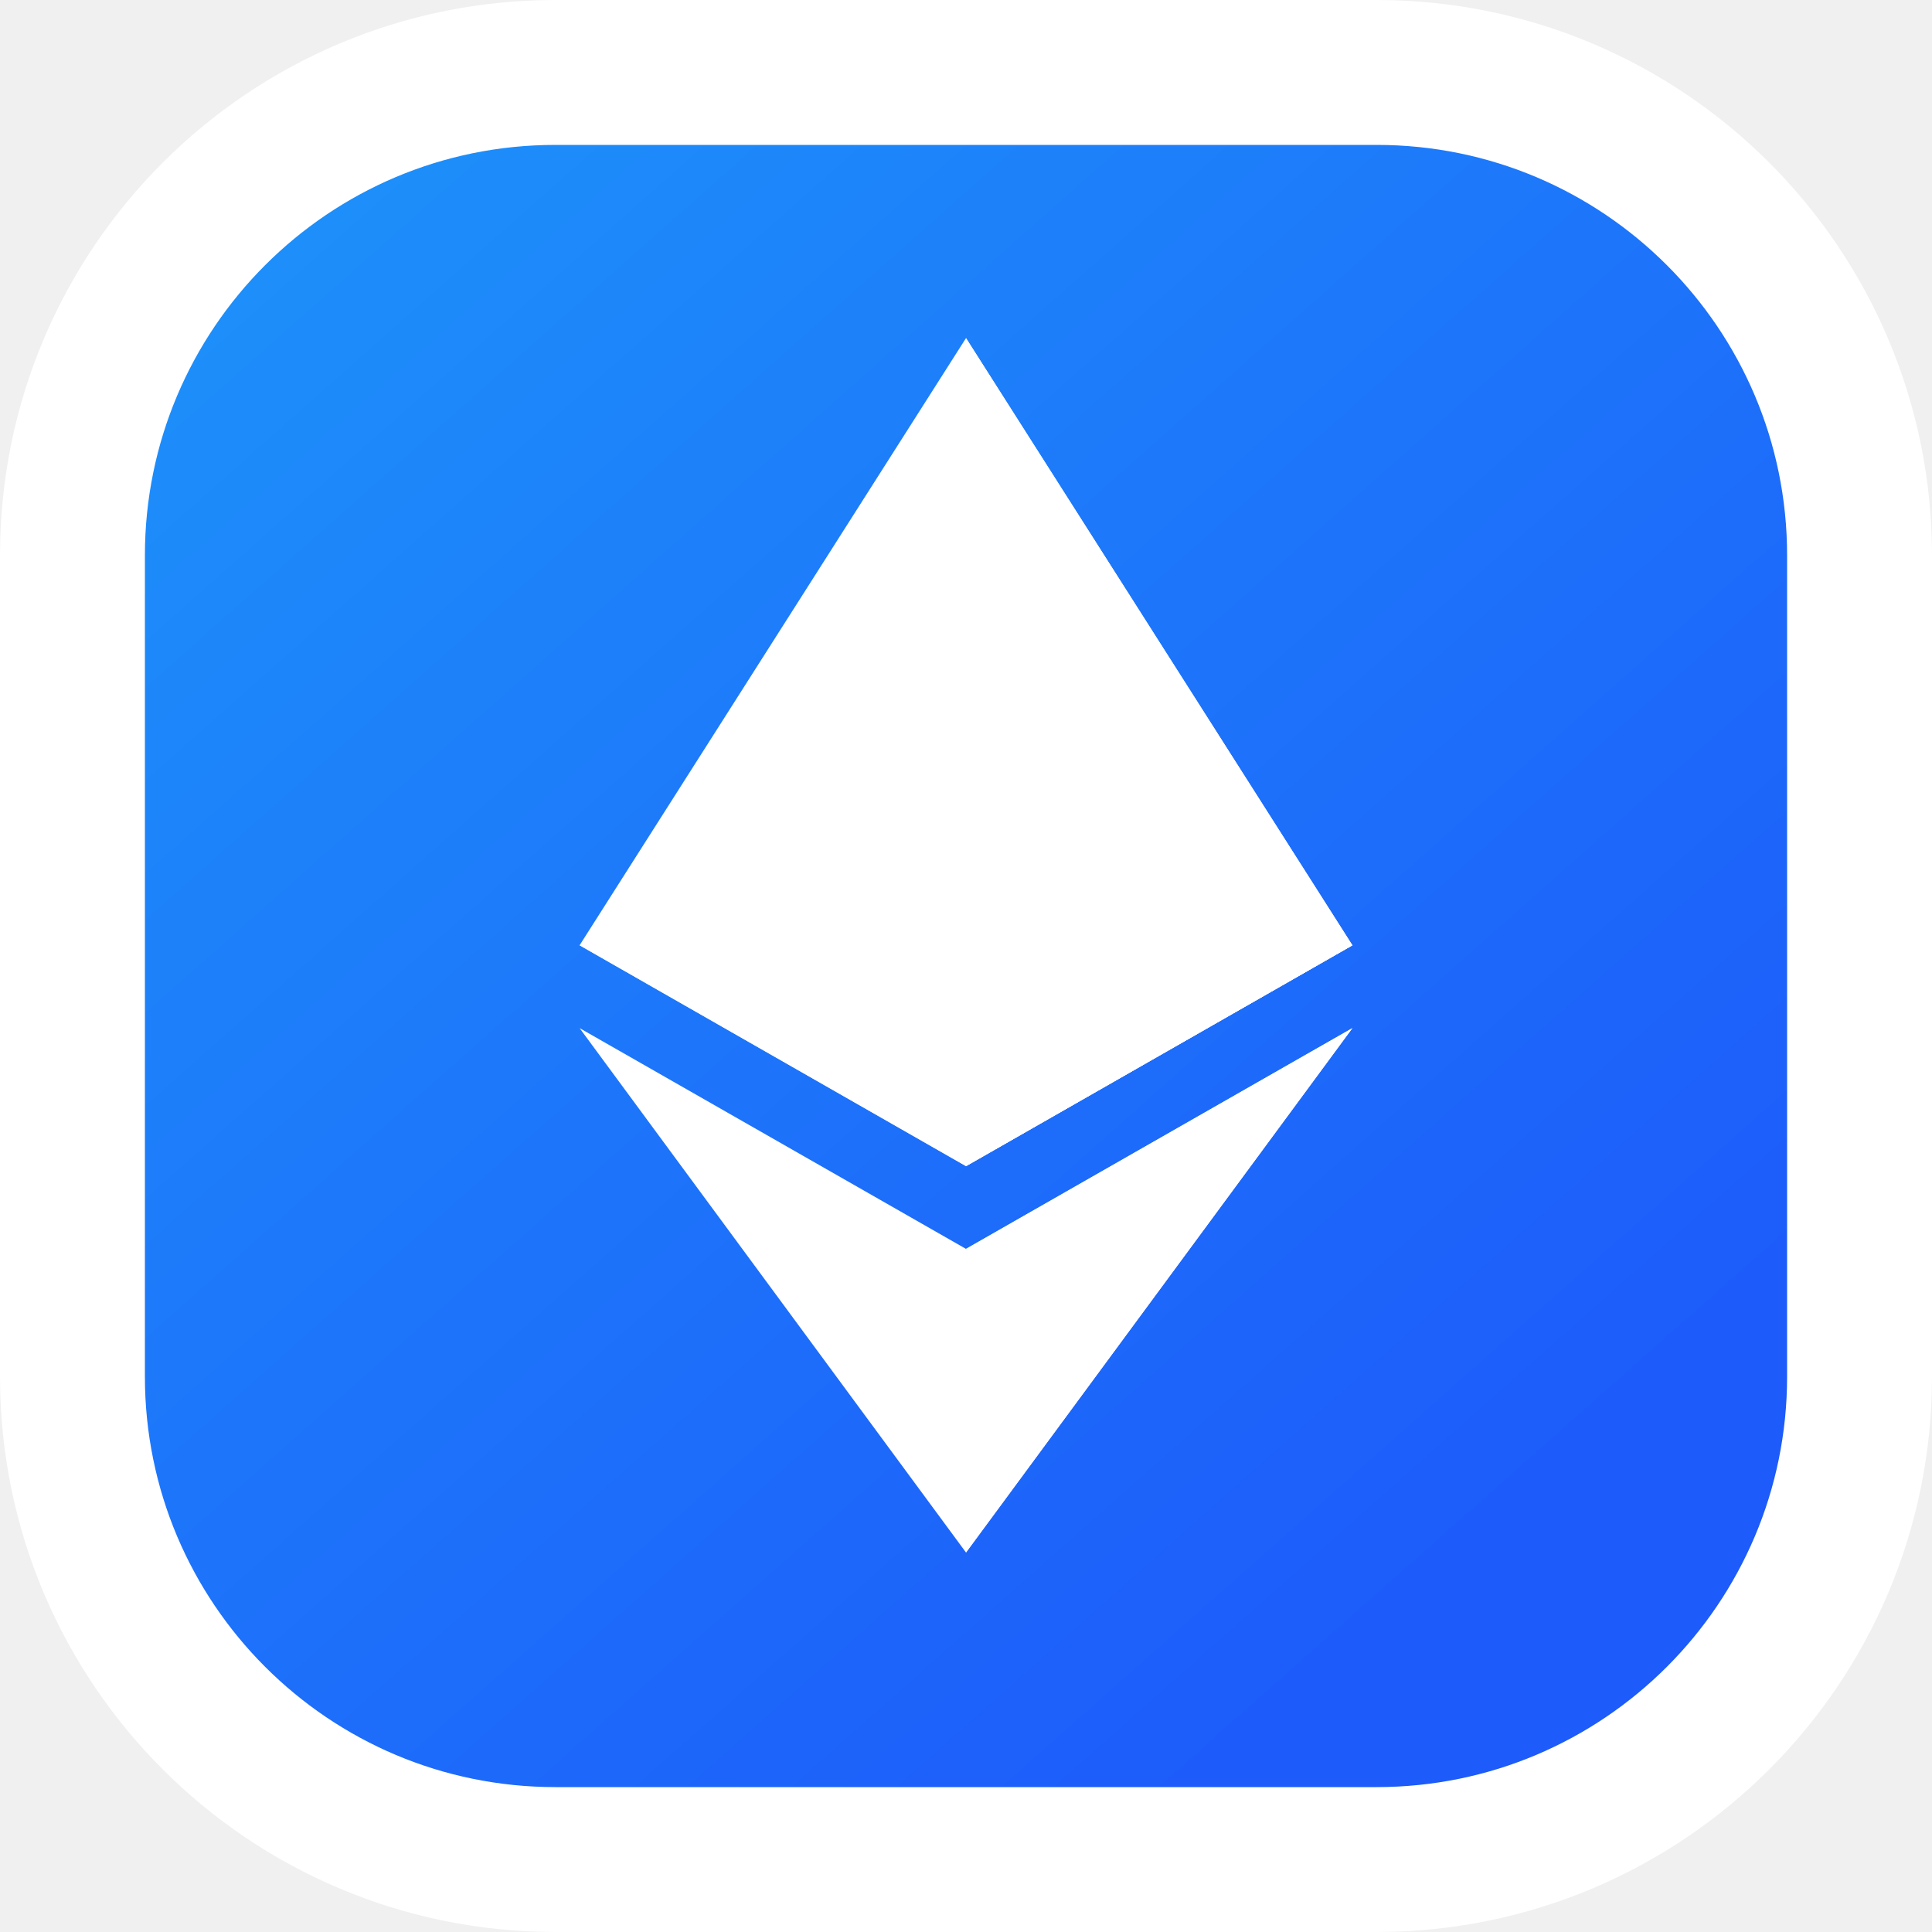
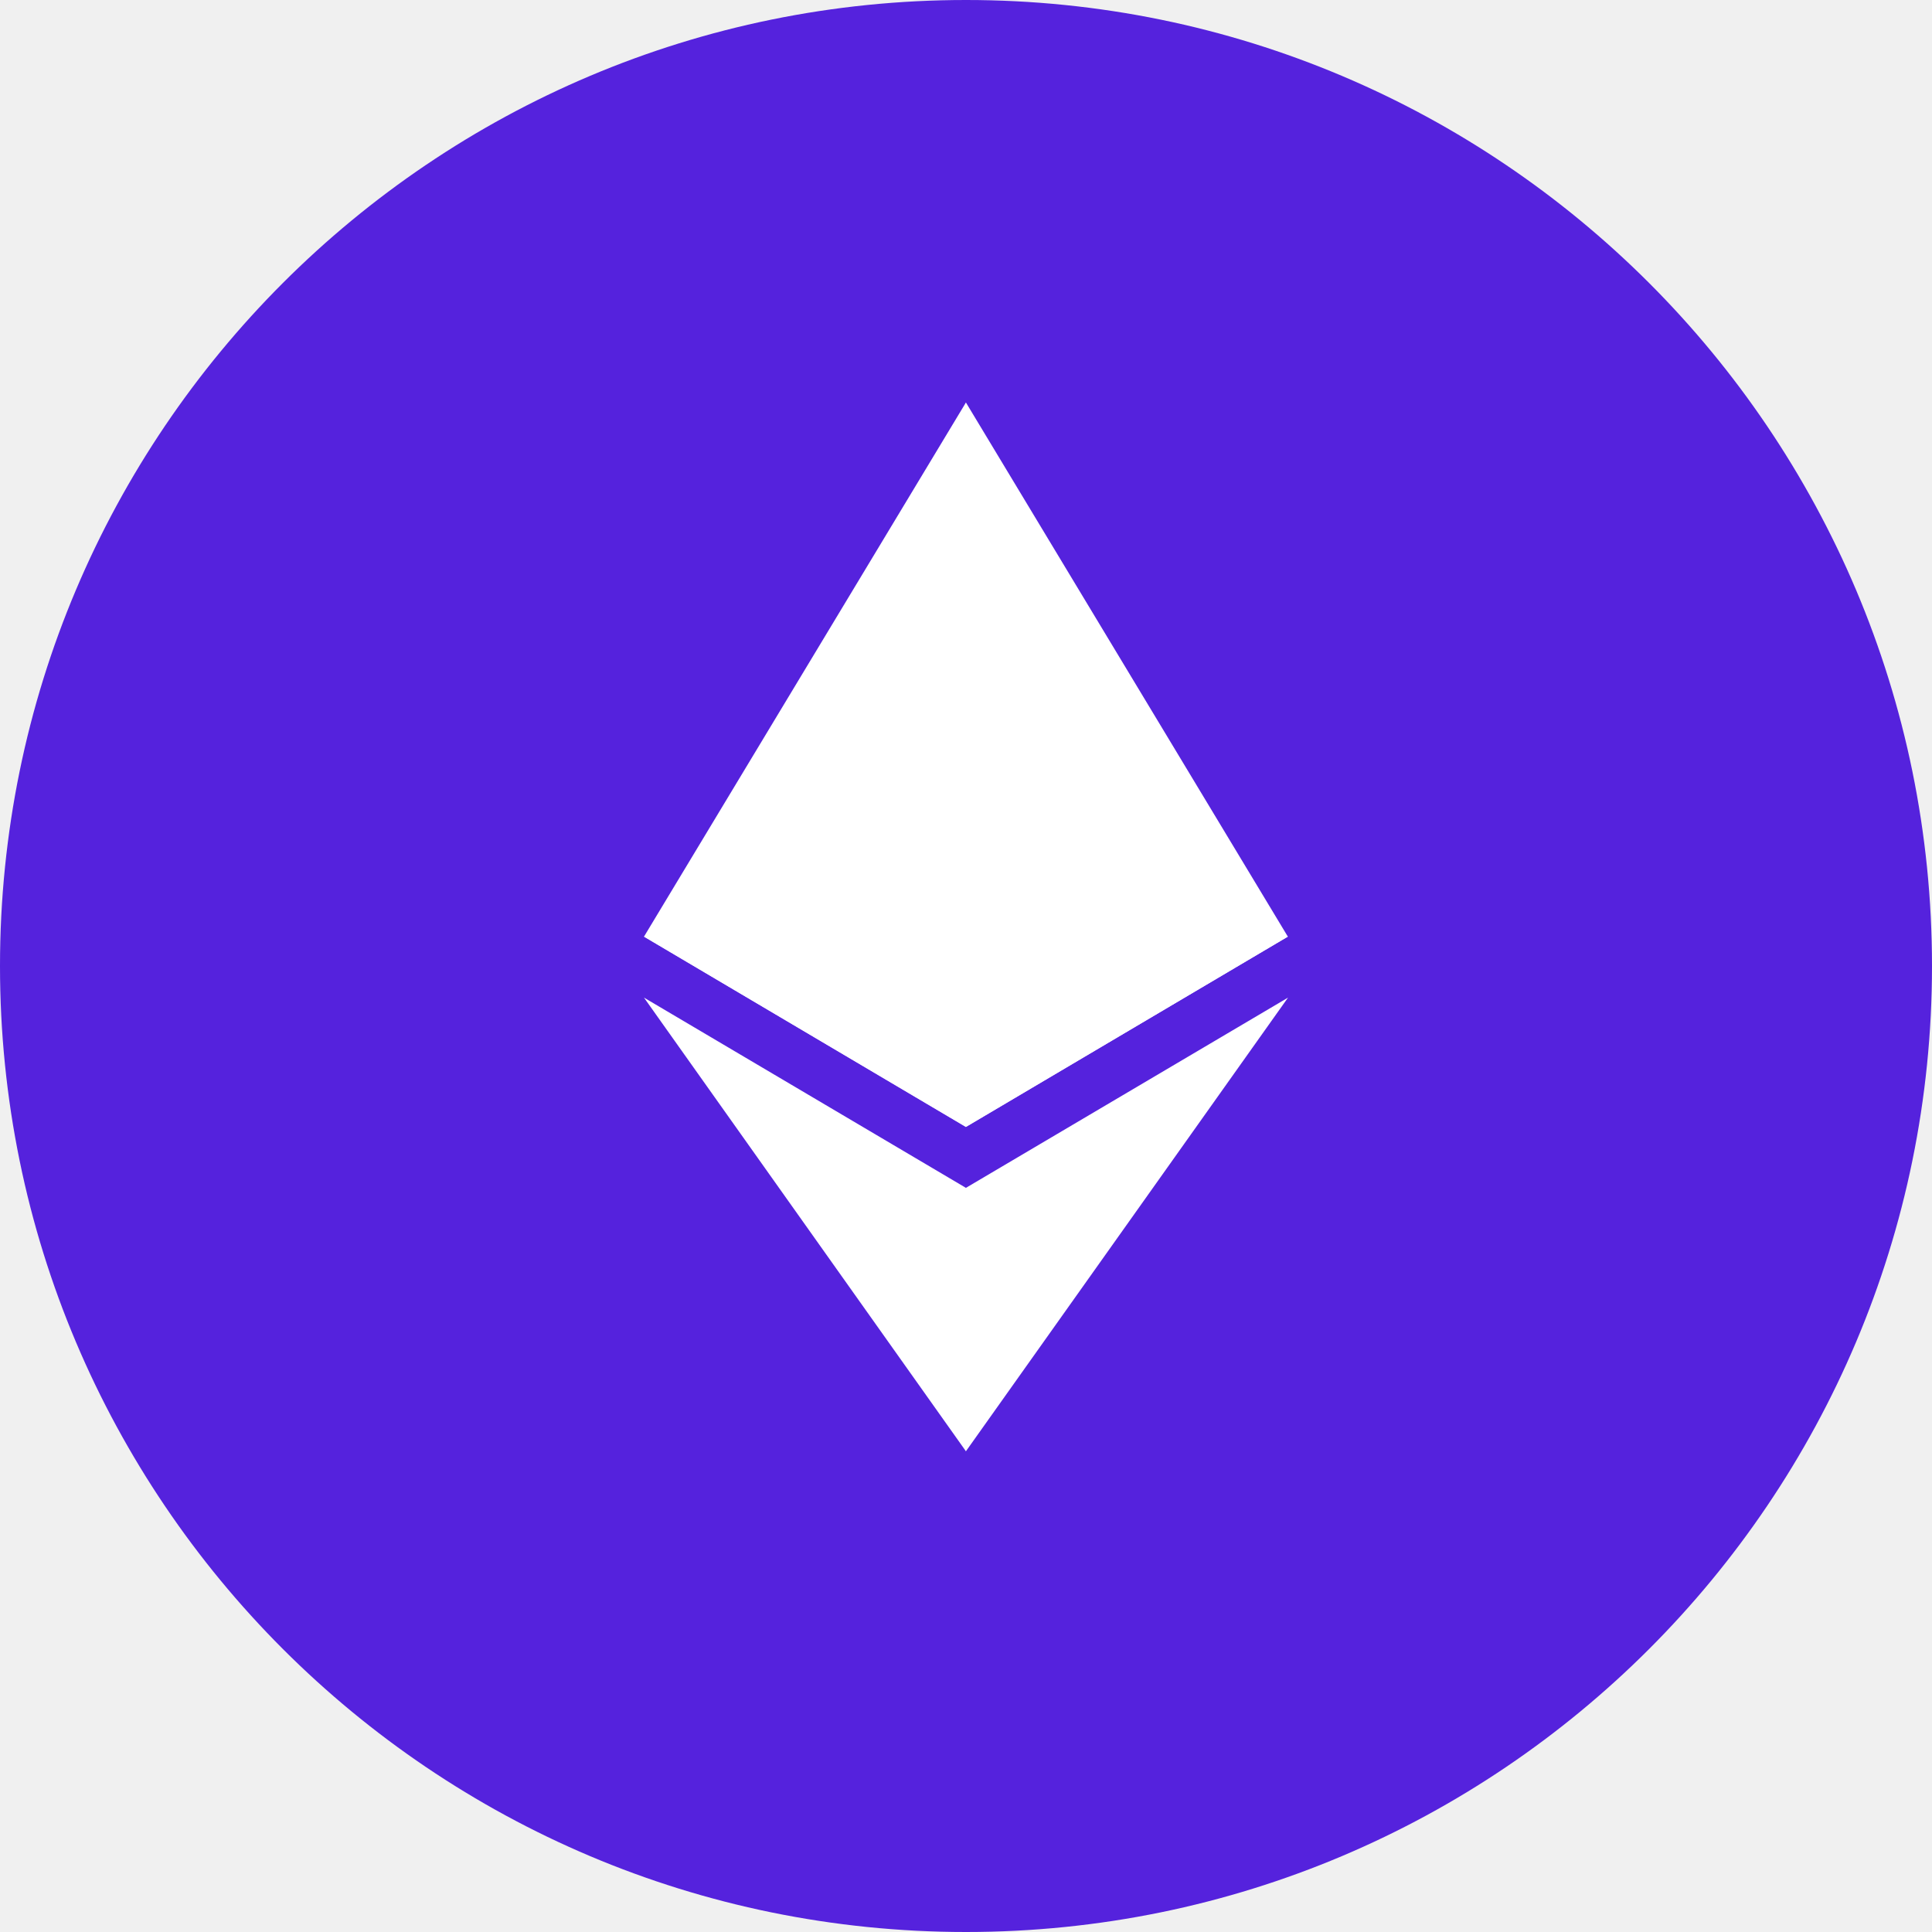
- <svg xmlns="http://www.w3.org/2000/svg" width="40px" height="40px" viewBox="0 0 40 40" version="1.1">
-   <defs>
-     <linearGradient x1="84.727%" y1="77.871%" x2="17.137%" y2="1.676%" id="linearGradient-1">
-       <stop stop-color="#1D5BFA" offset="0%" />
-       <stop stop-color="#1D90FA" offset="100%" />
-     </linearGradient>
-   </defs>
-   <g id="HS---SHop" stroke="none" stroke-width="1" fill="none" fill-rule="evenodd">
-     <g id="Group-17">
-       <rect id="Rectangle-3-Copy" stroke="#FFFFFF" stroke-width="3" fill="url(#linearGradient-1)" x="1.5" y="1.5" width="37" height="37" rx="10" />
-       <g id="icons8-ethereum" transform="translate(12, 7)" fill="#FFFFFF" fill-rule="nonzero">
-         <polygon id="Shape" points="0 12.571 8 0 16 12.571 8 17.143" />
-         <polygon id="Shape" points="8 0 16 12.571 8 17.143" />
-         <polygon id="Shape" points="0 14.286 8 18.857 16 14.286 8 25.143" />
-         <polygon id="Shape" points="8 18.857 16 14.286 8 25.143" />
-         <polygon id="Shape" points="0 12.571 8 9.143 16 12.571 8 17.143" />
-         <polygon id="Shape" points="8 9.143 16 12.571 8 17.143" />
+ <svg xmlns="http://www.w3.org/2000/svg" width="24px" height="24px" viewBox="0 0 24 24" version="1.1">
+   <g id="HOME" stroke="none" stroke-width="1" fill="none" fill-rule="evenodd">
+     <g id="Home-Copy-5" transform="translate(-112, -570)">
+       <g id="Group-4" transform="translate(112, 570)">
+         <circle id="Oval" fill="#5522DD" cx="12" cy="12" r="12" />
+         <g id="Ethereum_logo_2014" transform="translate(8, 5)" fill="#FFFFFF">
+           <polygon id="Path" points="3.999 0 3.911 0.297 3.911 8.912 3.999 8.999 7.998 6.635" />
+           <polygon id="Path" points="3.999 0 0 6.635 3.999 8.999 3.999 4.817" />
+           <polygon id="Path" points="3.999 9.756 3.95 9.816 3.95 12.885 3.999 13.028 8 7.393" />
+           <polygon id="Path" points="3.999 13.028 3.999 9.756 0 7.393" />
+           <polygon id="Path" points="3.999 8.999 7.998 6.635 3.999 4.817" />
+           <polygon id="Path" points="2.8125e-05 6.635 3.999 8.999 3.999 4.817" />
+         </g>
      </g>
    </g>
  </g>
</svg>
